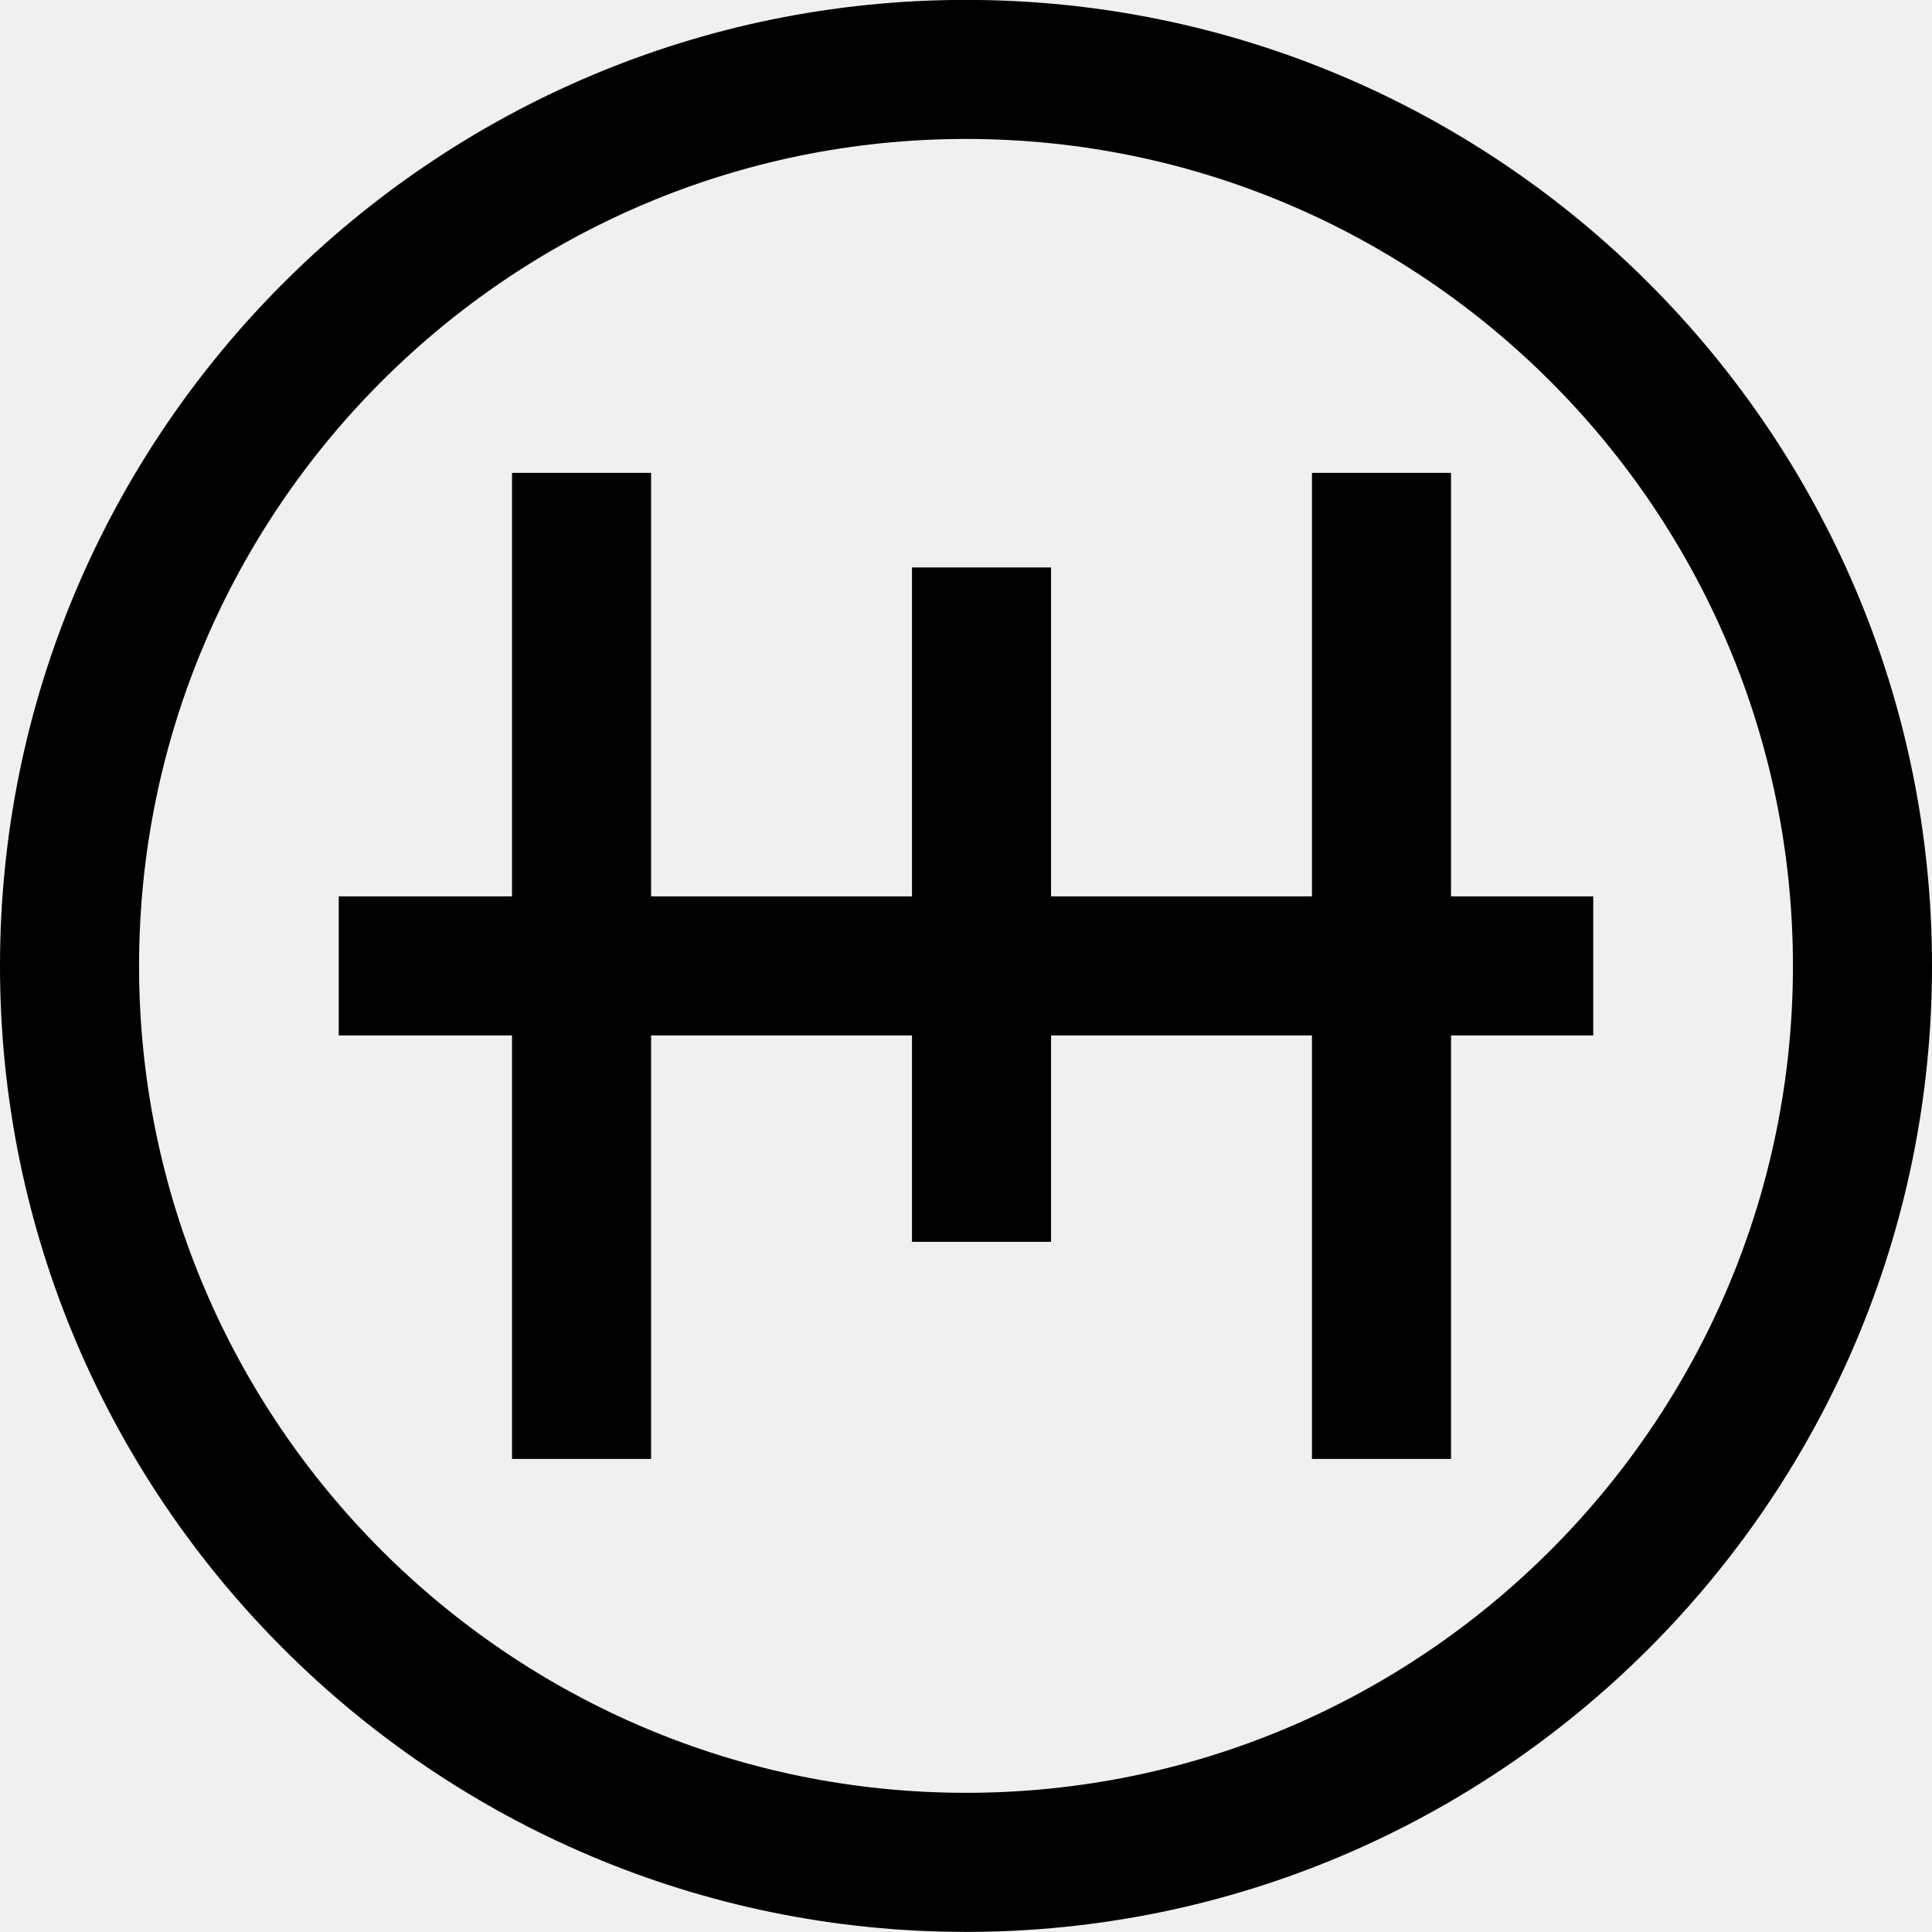
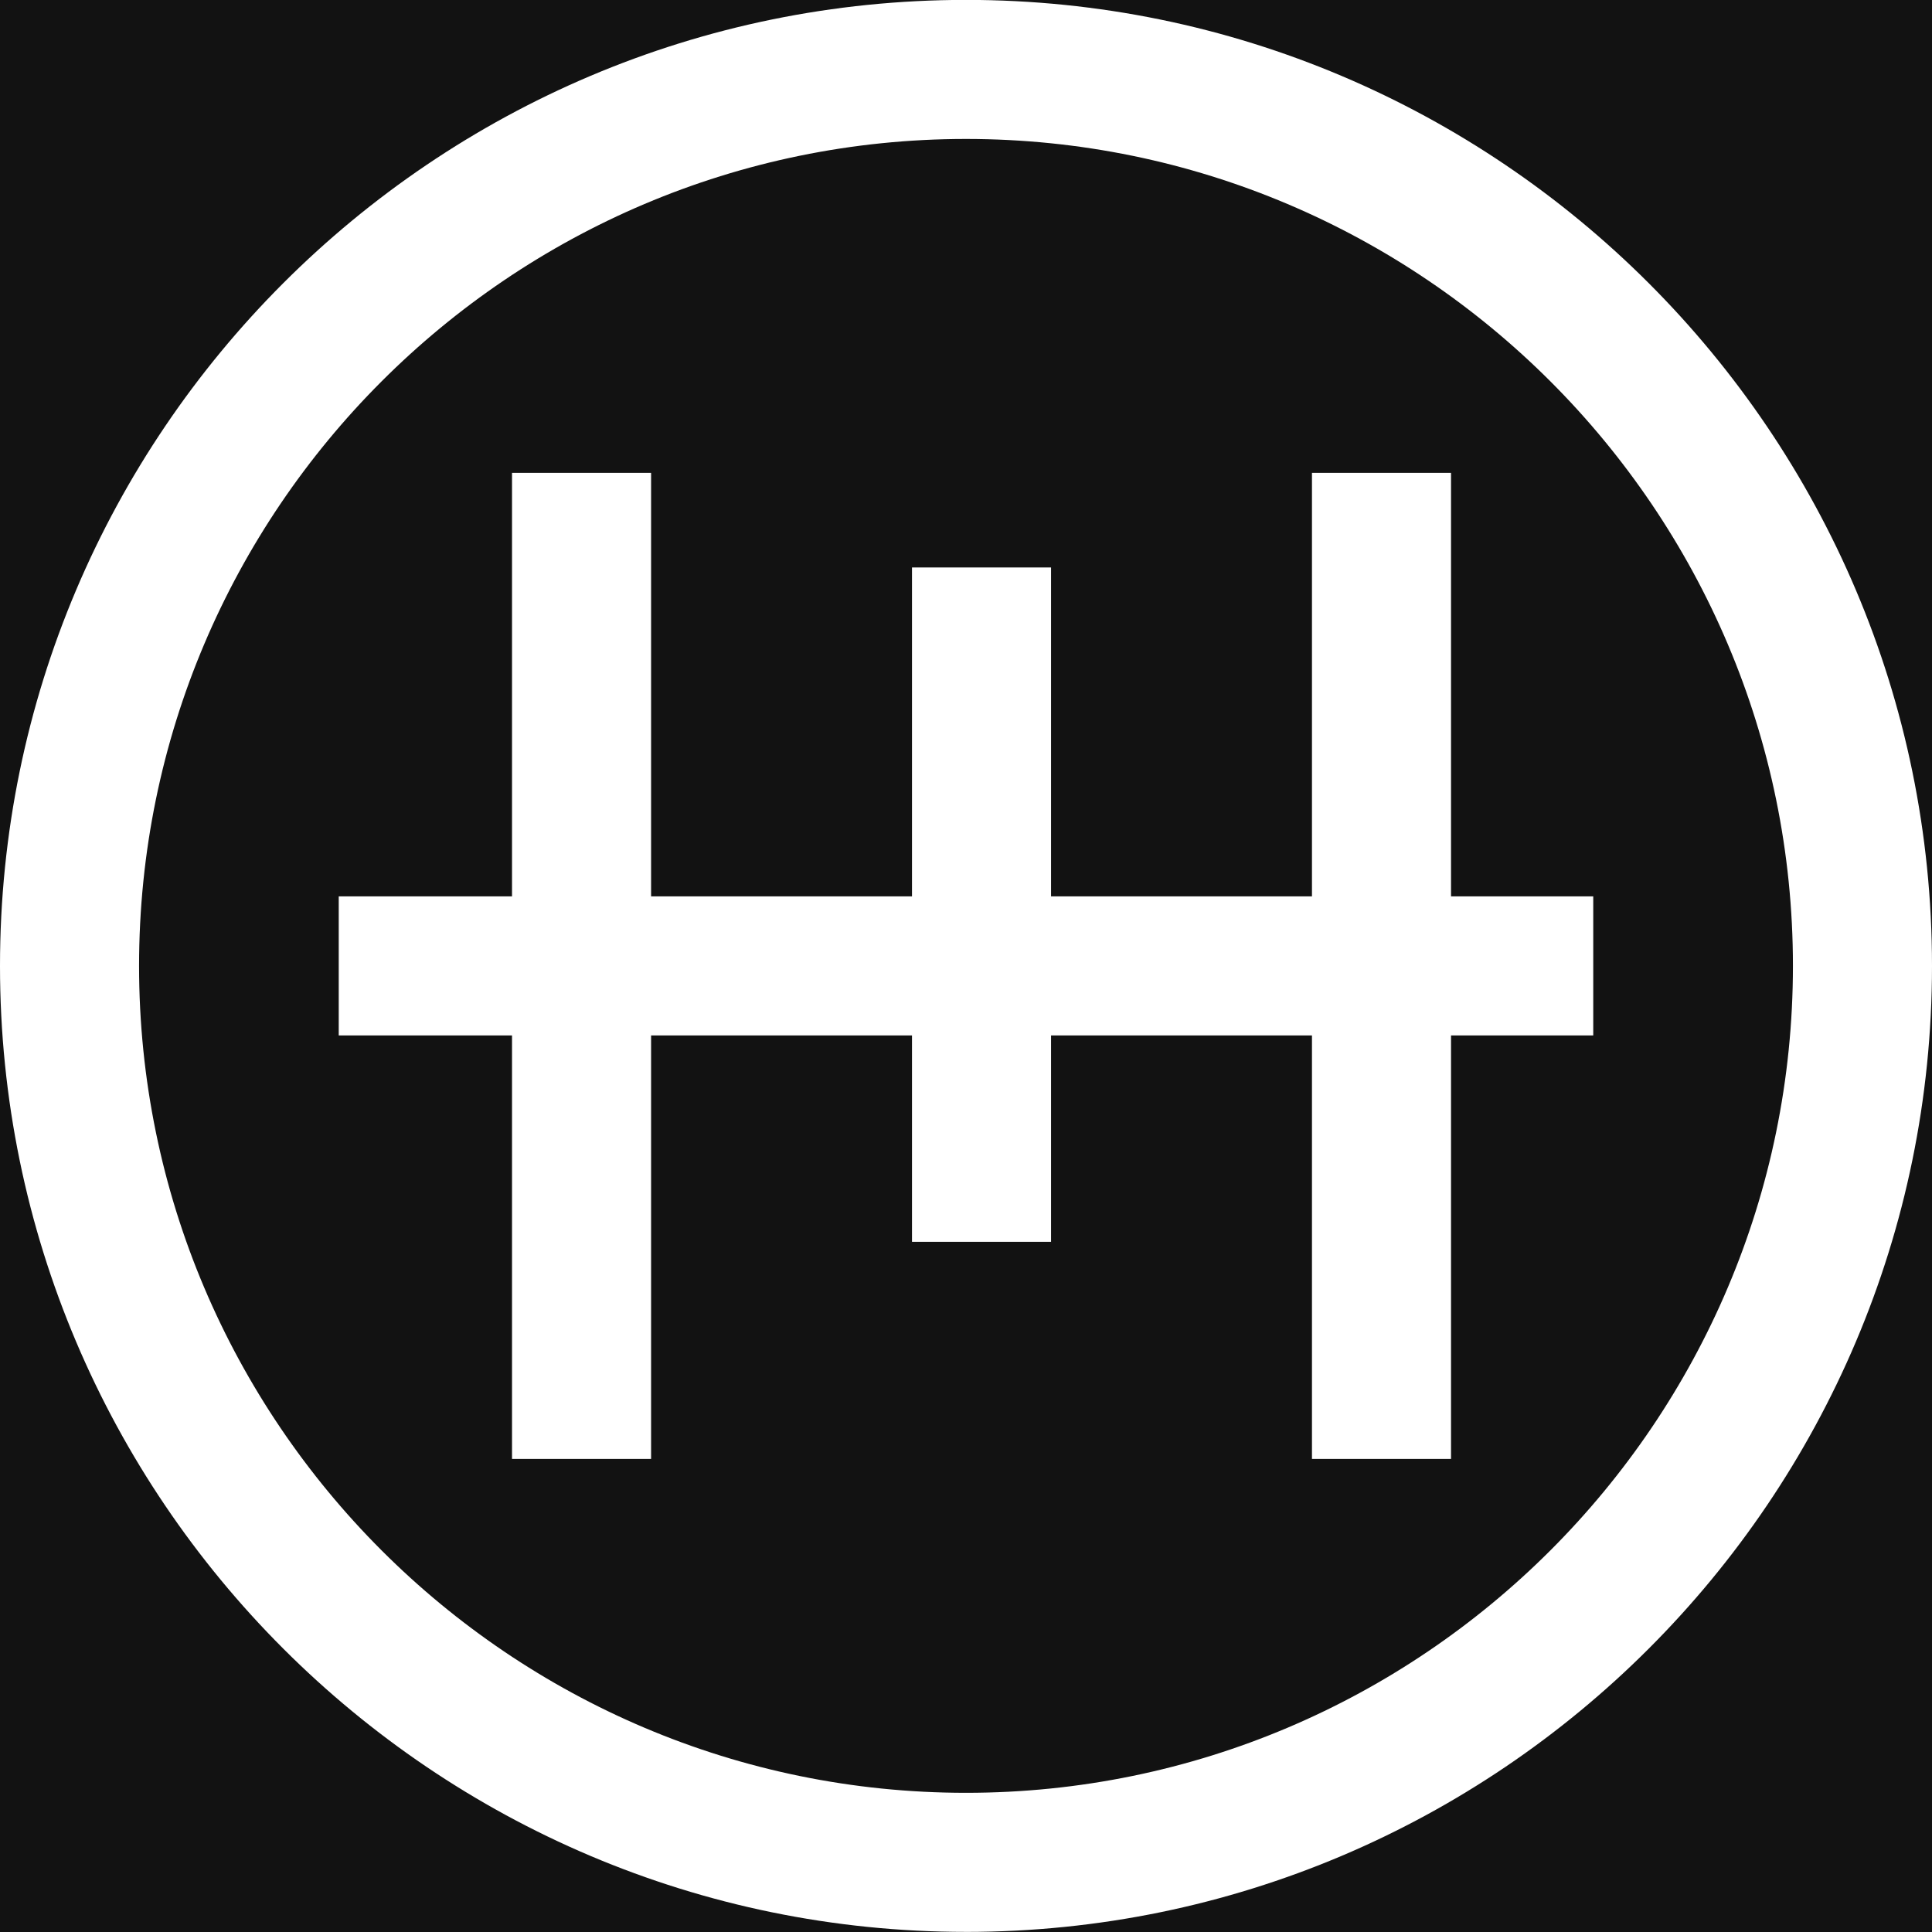
- <svg xmlns="http://www.w3.org/2000/svg" viewBox="0 0 1000 1000" fill="none">
-   <path fill="#000000" d="M500,999.94C224.3,999.94,0,775.65,0,499.95S224.3-.05,500-.05s500,224.3,500,500-224.3,500-500,500ZM500,71.92c-236.01,0-428.02,192.01-428.02,428.02s192.01,428.02,428.02,428.02,428.02-192.01,428.02-428.02S736.02,71.92,500,71.92Z" />
-   <rect fill="#000000" x="679.07" y="244.75" width="71.98" height="510.39" />
-   <rect fill="#000000" x="175.33" y="463.96" width="649.33" height="71.98" />
-   <rect fill="#000000" x="472.05" y="293.72" width="71.97" height="349.04" />
-   <rect fill="#000000" x="265.02" y="244.75" width="71.98" height="510.39" />
+ <svg xmlns="http://www.w3.org/2000/svg" xml:space="preserve" version="1.2" baseProfile="tiny" viewBox="0 0 1000 1000" width="1000" height="1000">
+   <rect x="0" y="0" width="1000" height="1000" fill="#121212" />
+   <path fill="#ffffff" d="M500,999.94C224.3,999.94,0,775.65,0,499.95S224.3-.05,500-.05s500,224.3,500,500-224.3,500-500,500ZM500,71.92c-236.01,0-428.02,192.01-428.02,428.02s192.01,428.02,428.02,428.02,428.02-192.01,428.02-428.02S736.02,71.92,500,71.92Z" />
+   <rect fill="#ffffff" x="679.07" y="244.75" width="71.98" height="510.39" />
+   <rect fill="#ffffff" x="175.33" y="463.96" width="649.33" height="71.98" />
+   <rect fill="#ffffff" x="472.05" y="293.72" width="71.97" height="349.04" />
+   <rect fill="#ffffff" x="265.02" y="244.75" width="71.98" height="510.39" />
</svg>
